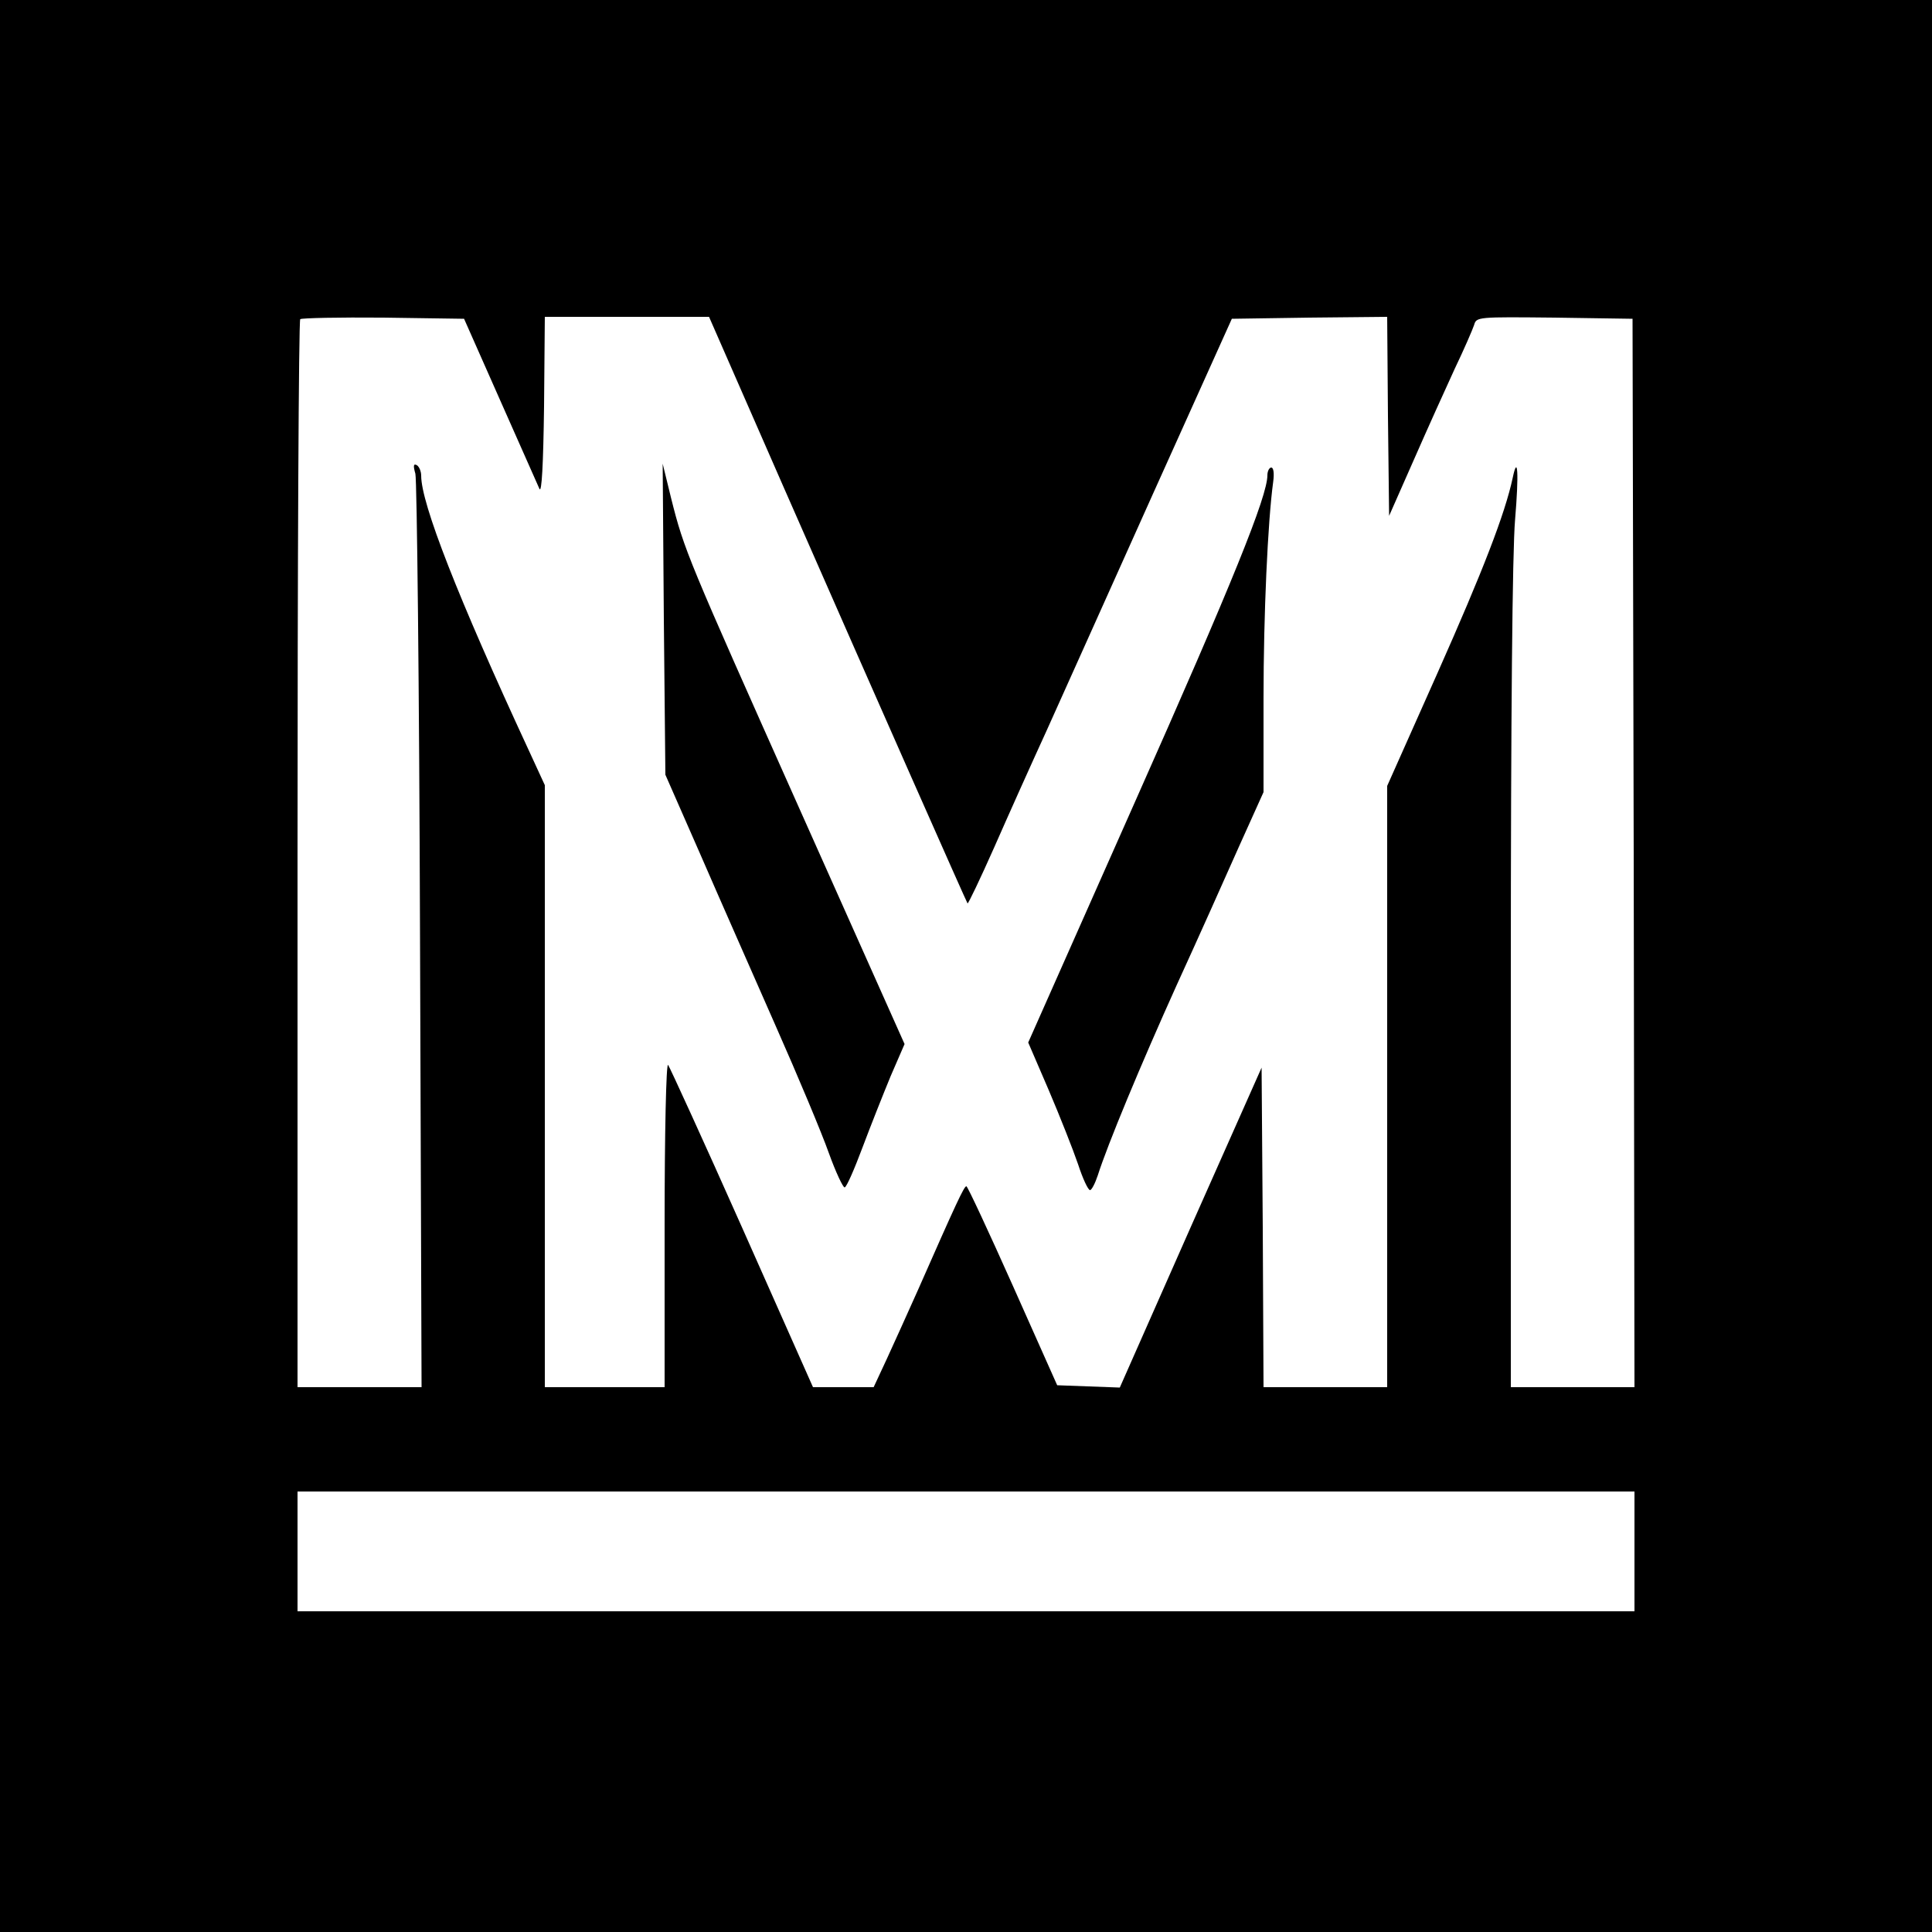
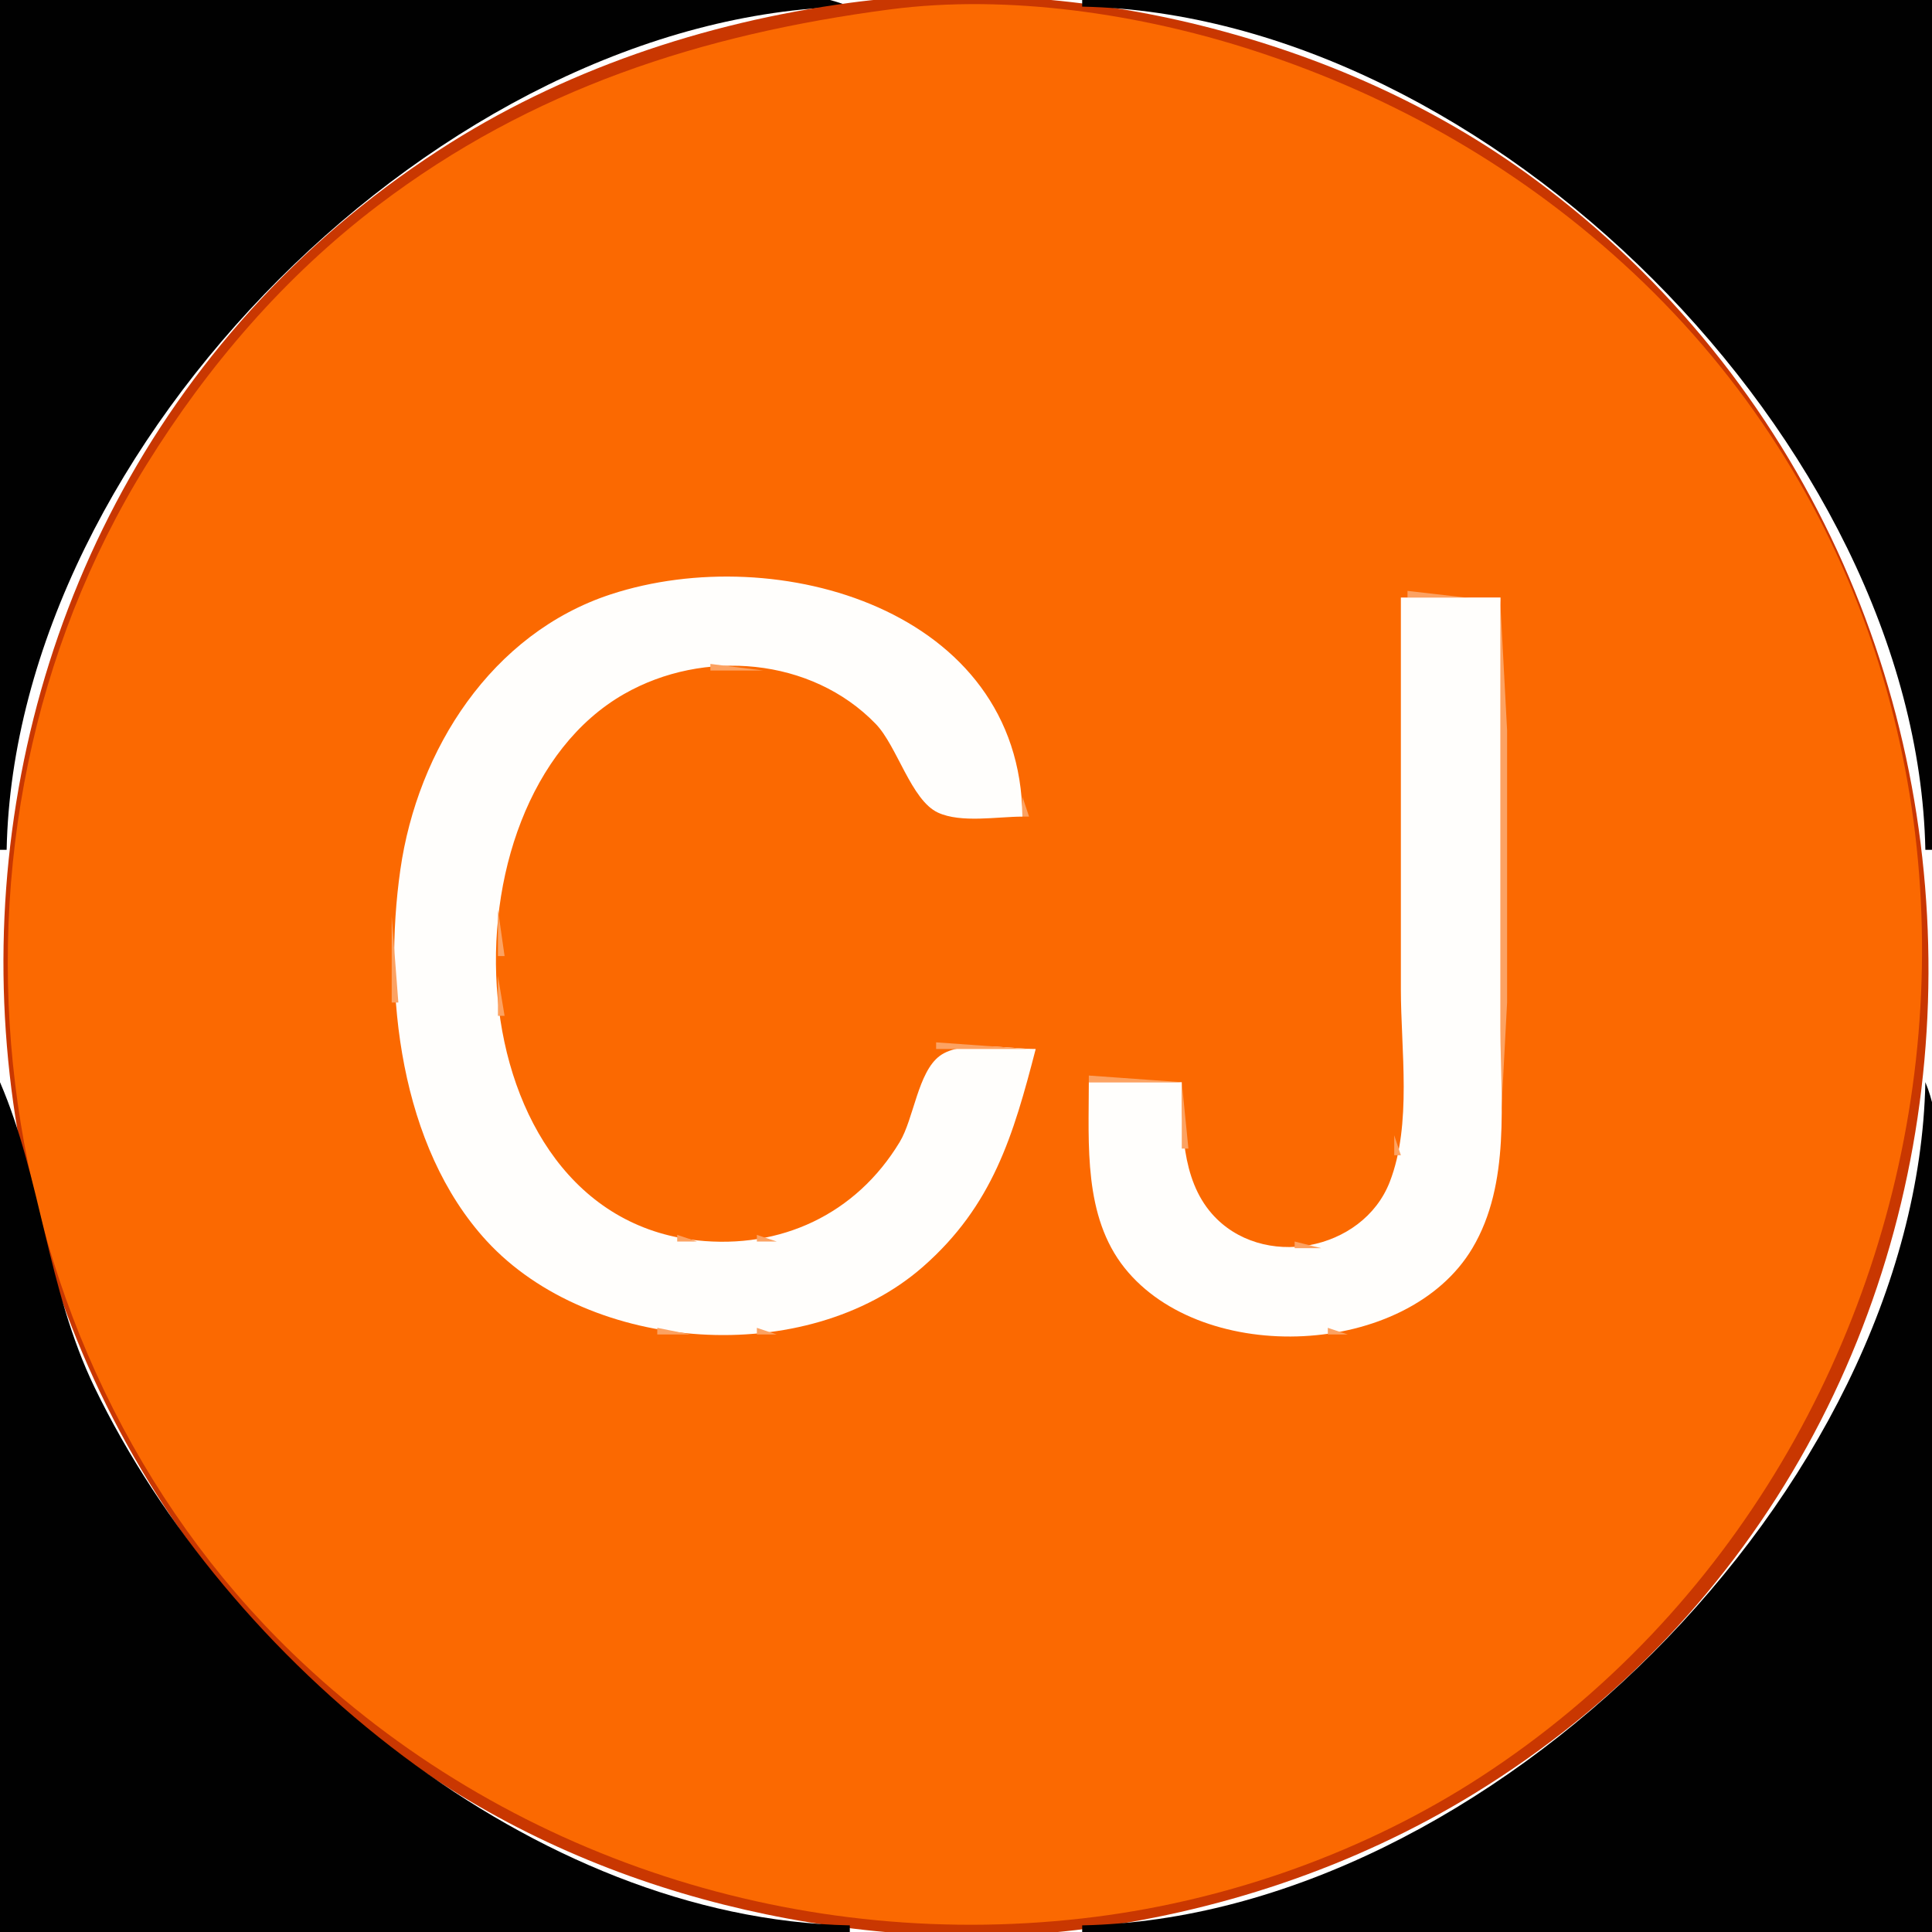
- <svg xmlns="http://www.w3.org/2000/svg" version="1.0" width="500pt" height="500pt" viewBox="0 0 500 500" preserveAspectRatio="xMidYMid meet">
-   <g transform="translate(0,500) scale(0.1,-0.1)" fill="#000000" stroke="none">
-     <path d="M0 2500 l0 -2500 2500 0 2500 0 0 2500 0 2500 -2500 0 -2500 0 0 -2500z m1294 1465 c51 -115 97 -219 102 -230 6 -13 10 63 12 213 l2 232 213 0 212 0 194 -443 c248 -565 472 -1071 475 -1075 2 -1 33 64 69 145 36 82 97 218 136 303 38 85 162 360 274 610 l205 455 201 3 201 2 2 -257 3 -258 64 145 c35 80 83 186 106 236 24 50 46 101 50 113 6 21 9 21 208 19 l202 -3 3 -1382 2 -1383 -160 0 -160 0 0 1059 c0 675 4 1106 11 1186 10 120 7 171 -6 109 -20 -94 -78 -243 -194 -504 l-131 -294 0 -778 0 -778 -160 0 -160 0 -2 414 -3 413 -184 -414 -183 -414 -81 3 -81 3 -115 258 c-63 141 -117 257 -120 257 -6 0 -26 -43 -126 -270 -26 -58 -62 -138 -80 -177 l-34 -73 -78 0 -79 0 -183 412 c-101 227 -188 417 -192 422 -5 6 -9 -178 -9 -412 l0 -422 -155 0 -155 0 0 779 0 779 -41 89 c-185 399 -279 640 -279 712 0 11 -5 23 -11 27 -9 5 -10 -1 -4 -22 4 -16 10 -554 12 -1196 l4 -1168 -160 0 -161 0 0 1378 c0 758 3 1382 7 1386 4 3 101 5 215 4 l209 -3 93 -210z m2936 -2980 l0 -155 -1730 0 -1730 0 0 155 0 155 1730 0 1730 0 0 -155z" />
-     <path d="M1718 3397 l4 -402 90 -205 c49 -113 137 -312 195 -444 58 -131 120 -279 138 -330 18 -50 37 -90 41 -89 5 1 25 47 46 103 21 56 54 139 73 185 l36 83 -272 609 c-291 652 -298 668 -332 803 l-22 90 3 -403z" />
-     <path d="M3280 3770 c0 -54 -90 -277 -343 -846 l-276 -622 53 -123 c29 -68 63 -154 76 -192 12 -37 26 -67 31 -67 4 0 13 17 20 38 25 79 111 286 204 492 54 118 126 279 161 358 l64 142 0 243 c0 217 11 458 25 560 3 22 1 37 -5 37 -5 0 -10 -9 -10 -20z" />
-   </g>
+ <svg xmlns="http://www.w3.org/2000/svg" width="291" height="291">
+   <path style="fill:#010101; stroke:none;" d="M0 0L0 128L1 128C2.262 66.857 66.857 2.262 128 1C117.734 -3.308 100.158 0 89 0L0 0z" />
+   <path style="fill:#c93701; stroke:none;" d="M128 0.425C106.058 3.412 84.627 10.564 66 22.695C-19.846 78.602 -21.049 205.285 61 264.848C75.328 275.249 91.86 282.569 109 286.873C125.907 291.12 144.595 292.796 162 290.715C183.075 288.194 203.884 281.292 222 270.189C310.137 216.169 313.237 87.425 231 26.884C216.067 15.891 198.944 8.36 181 3.873C164.239 -0.317 145.214 -1.918 128 0.425z" />
+   <path style="fill:#010101; stroke:none;" d="M163 0L163 1C224.143 2.262 288.738 66.857 290 128L291 128L291 0L163 0z" />
+   <path style="fill:#fb6901; stroke:none;" d="M134 1.424C105.689 5.153 80.044 13.405 57 30.899C42.904 41.6 31.374 55 22.064 70C-12.599 125.846 -3.348 203.137 44.004 248.961C76.043 279.965 120.975 294.334 165 288.715C185.395 286.111 205.759 278.854 223 267.655C299.167 218.18 314.029 104.763 245.999 41.09C229.57 25.712 210.329 14.62 189 7.67C171.947 2.112 151.895 -0.932 134 1.424z" />
+   <path style="fill:#fca262; stroke:none;" d="M99.667 87.333L100.333 87.667L99.667 87.333z" />
+   <path style="fill:#fffefc; stroke:none;" d="M156 158C152.1 158 144.849 156.612 141.563 159.028C138.257 161.459 137.643 168.485 135.521 172C128.913 182.947 117.537 188.173 105 186.826C68.048 182.856 65.514 120.81 94 104.532C105.984 97.684 122.218 99.013 131.907 109.04C135.134 112.38 137.244 120.534 141.278 122.397C144.751 124.001 150.243 123 154 123C153.739 91.864 117.085 81.304 92 89.52C74.059 95.397 62.89 112.876 60.3 131C57.665 149.442 60.24 172.715 73.301 186.91C88.932 203.898 121.514 206.141 139 190.815C149.532 181.584 152.633 171.01 156 158z" />
+   <path style="fill:#fca262; stroke:none;" d="M120 87L121 88L120 87M95 88L96 89L95 88M124.667 88.333L125.333 88.667L124.667 88.333M91 89L92 90L91 89M128 89L129 90L128 89M212 89L212 90L226 90L226 170L227 151L227 110L225.972 90.603L212 89M89 90L90 91L89 90z" />
+   <path style="fill:#fffefc; stroke:none;" d="M211 90L211 149C211 158.13 212.693 169.316 209.336 177.996C205.269 188.512 190.019 191.347 182.533 182.811C177.907 177.536 178.004 169.617 178 163L164 163C164 172.353 163.17 183.193 169.394 190.985C181.268 205.85 211.965 204.495 221.775 188C227.581 178.239 226 165.842 226 155L226 90L211 90z" />
+   <path style="fill:#fca262; stroke:none;" d="M133 91L134 92L133 91M135 92L136 93L135 92M83 93L84 94L83 93M81 94L82 95L81 94M80 95L81 96L80 95M139 95L140 96L139 95M76 98L77 99L76 98M75 99L76 100L75 99M74 100L75 101L74 100M107 100L107 101L115 101L107 100M73 101L74 102L73 101M101 101L102 102L101 101M119.667 101.333L120.333 101.667L119.667 101.333M98 102L99 103L98 102M146 102L147 103L146 102M95 103L96 104L95 103M125 103L126 104L125 103M147 103L148 104L147 103M93 104L94 105L93 104M70 105L71 106L70 105M128 105L129 106L128 105M90 106L91 107L90 106M149 106L150 107L149 106M68 108L69 109L68 108M150 108L151 109L150 108M151 110L152 111L151 110M66 111L67 112L66 111M134 111L135 112L134 111M152 112L153 113L152 112M65 113L66 114L65 113M83 113L84 114L83 113M136 114L137 115L136 114M153 115L154 116L153 115M64 116L65 117L64 116M81 116L82 117L81 116M137 116L138 117L137 116M63 118L64 119L63 118M80 118L81 119L80 118M138 119L139 120L138 119M62.333 120.667L62.667 121.333L62.333 120.667M79 120L80 121L79 120M154 120L154 123L155 123L154 120M139 122L140 123L139 122M78 123L79 124L78 123M61.333 124.667L61.667 125.333L61.333 124.667M77.333 125.667L77.667 126.333L77.333 125.667M60 129L61 130L60 129M76.333 130.667L76.667 131.333L76.333 130.667M75 137L75 144L76 144L75 137M59 138L59 151L60 151L59 138M75 147L75 153L76 153L75 147M60.333 157.667L60.667 158.333L60.333 157.667M76 157L77 158L76 157M141 157L141 158L155 158L141 157M140 158L141 159L140 158M155.333 159.667L155.667 160.333L155.333 159.667M139.333 161.667L139.667 162.333L139.333 161.667M61.333 162.667L61.667 163.333L61.333 162.667M77 162L78 163L77 162M164 162L164 163L178 163L164 162z" />
+   <path style="fill:#010101; stroke:none;" d="M0 163L0 291L128 291L128 290C80.397 289.017 34.088 249.956 14.258 209C7.098 194.212 6.281 177.561 0 163z" />
+   <path style="fill:#fca262; stroke:none;" d="M178 163L178 173L179 173L178 163z" />
+   <path style="fill:#010101; stroke:none;" d="M290 163C288.738 224.143 224.143 288.738 163 290L163 291L291 291L291 202C291 190.842 294.308 173.266 290 163z" />
+   <path style="fill:#fca262; stroke:none;" d="M78 164L79 165L78 164M154.333 164.667L154.667 165.333L154.333 164.667M138 165L139 166L138 165M62.333 166.667L62.667 167.333L62.333 166.667M79 167L80 168L79 167M137 168L138 169L137 168M153 168L154 169L153 168M80 169L81 170L80 169M63 170L64 171L63 170M136 170L137 171L136 170M81 171L82 172L81 171M152 171L153 172L152 171M210 171L210 174L211 174L210 171M64 172L65 173L64 172M135 172L136 173L135 172M83 174L84 175L83 174M151 174L152 175L151 174M133 175L134 176L133 175M132 176L133 177L132 176M150 176L151 177L150 176M131 177L132 178L131 177M179.333 177.667L179.667 178.333L179.333 177.667M209.333 177.667L209.667 178.333L209.333 177.667M225.333 177.667L225.667 178.333L225.333 177.667M67 178L68 179L67 178M164.333 178.667L164.667 179.333L164.333 178.667M68 180L69 181L68 180M180 180L181 181L180 180M208 180L209 181L208 180M90 181L91 182L90 181M127 181L128 182L127 181M147 181L148 182L147 181M224.333 181.667L224.667 182.333L224.333 181.667M70 183L71 184L70 183M93 183L94 184L93 183M124 183L125 184L124 183M165 183L166 184L165 183M182 183L183 184L182 183M206 183L207 184L206 183M71 184L72 185L71 184M95 184L96 185L95 184M122 184L123 185L122 184M183 184L184 185L183 184M223 184L224 185L223 184M98.667 185.333L99.333 185.667L98.667 185.333M119 185L120 186L119 185M144 185L145 186L144 185M102 186L102 187L105 187L102 186M114 186L114 187L117 187L114 186M143 186L144 187L143 186M166 186L167 187L166 186M186 186L187 187L186 186M201 186L202 187L201 186M142 187L143 188L142 187M190.667 187.333L191.333 187.667L190.667 187.333M195 187L195 188L199 188L195 187M141 188L142 189L141 188M167 188L168 189L167 188M221 188L222 189L221 188M140 189L141 190L140 189M77 190L78 191L77 190M139 190L140 191L139 190M138 191L139 192L138 191M169 191L170 192L169 191M219 191L220 192L219 191M170 192L171 193L170 192M218 192L219 193L218 192M81 193L82 194L81 193M135 193L136 194L135 193M171 193L172 194L171 193M217 193L218 194L217 193M172 194L173 195L172 194M216 194L217 195L216 194M132 195L133 196L132 195M130 196L131 197L130 196M175 196L176 197L175 196M213 196L214 197L213 196M89 197L90 198L89 197M127 197L128 198L127 197M177 197L178 198L177 197M211 197L212 198L211 197M91.667 198.333L92.333 198.667L91.667 198.333M125 198L126 199L125 198M179 198L180 199L179 198M209 198L210 199L209 198M95 199L96 200L95 199M121 199L122 200L121 199M182 199L183 200L182 199M206 199L207 200L206 199M99 200L99 201L104 201L99 200M114 200L114 201L117 201L114 200M186.667 200.333L187.333 200.667L186.667 200.333M200 200L200 201L203 201L200 200z" />
</svg>
